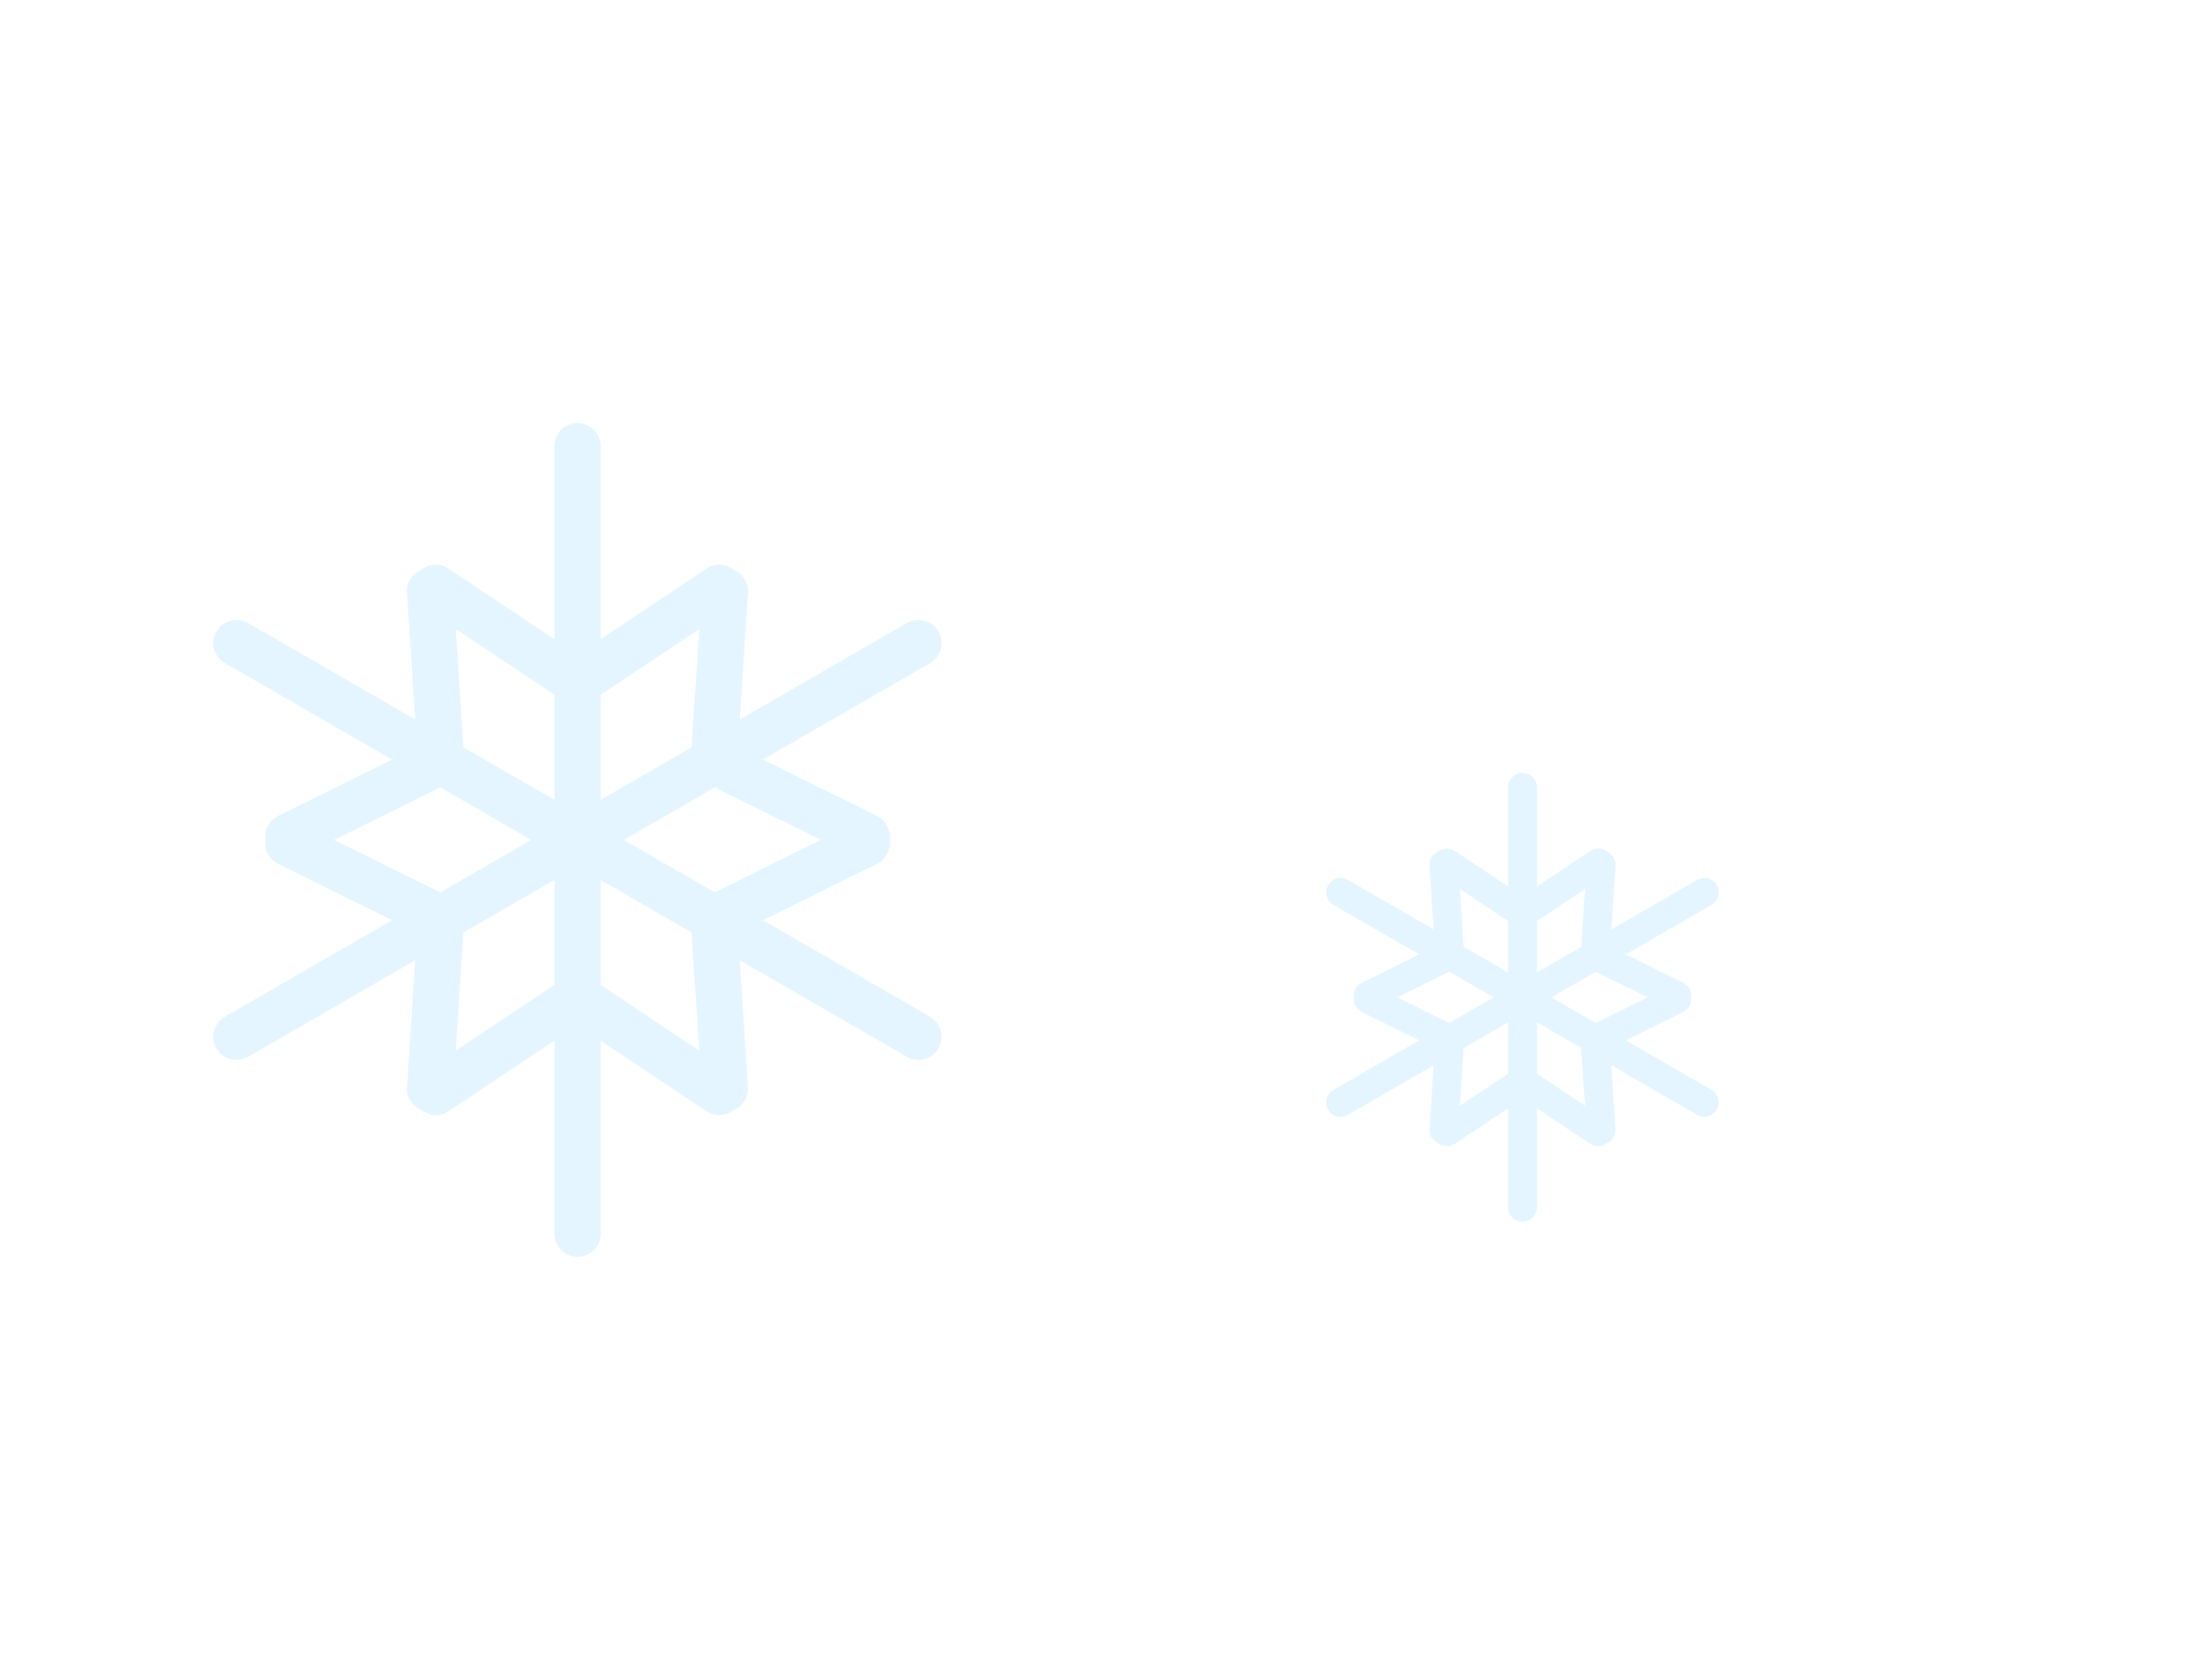
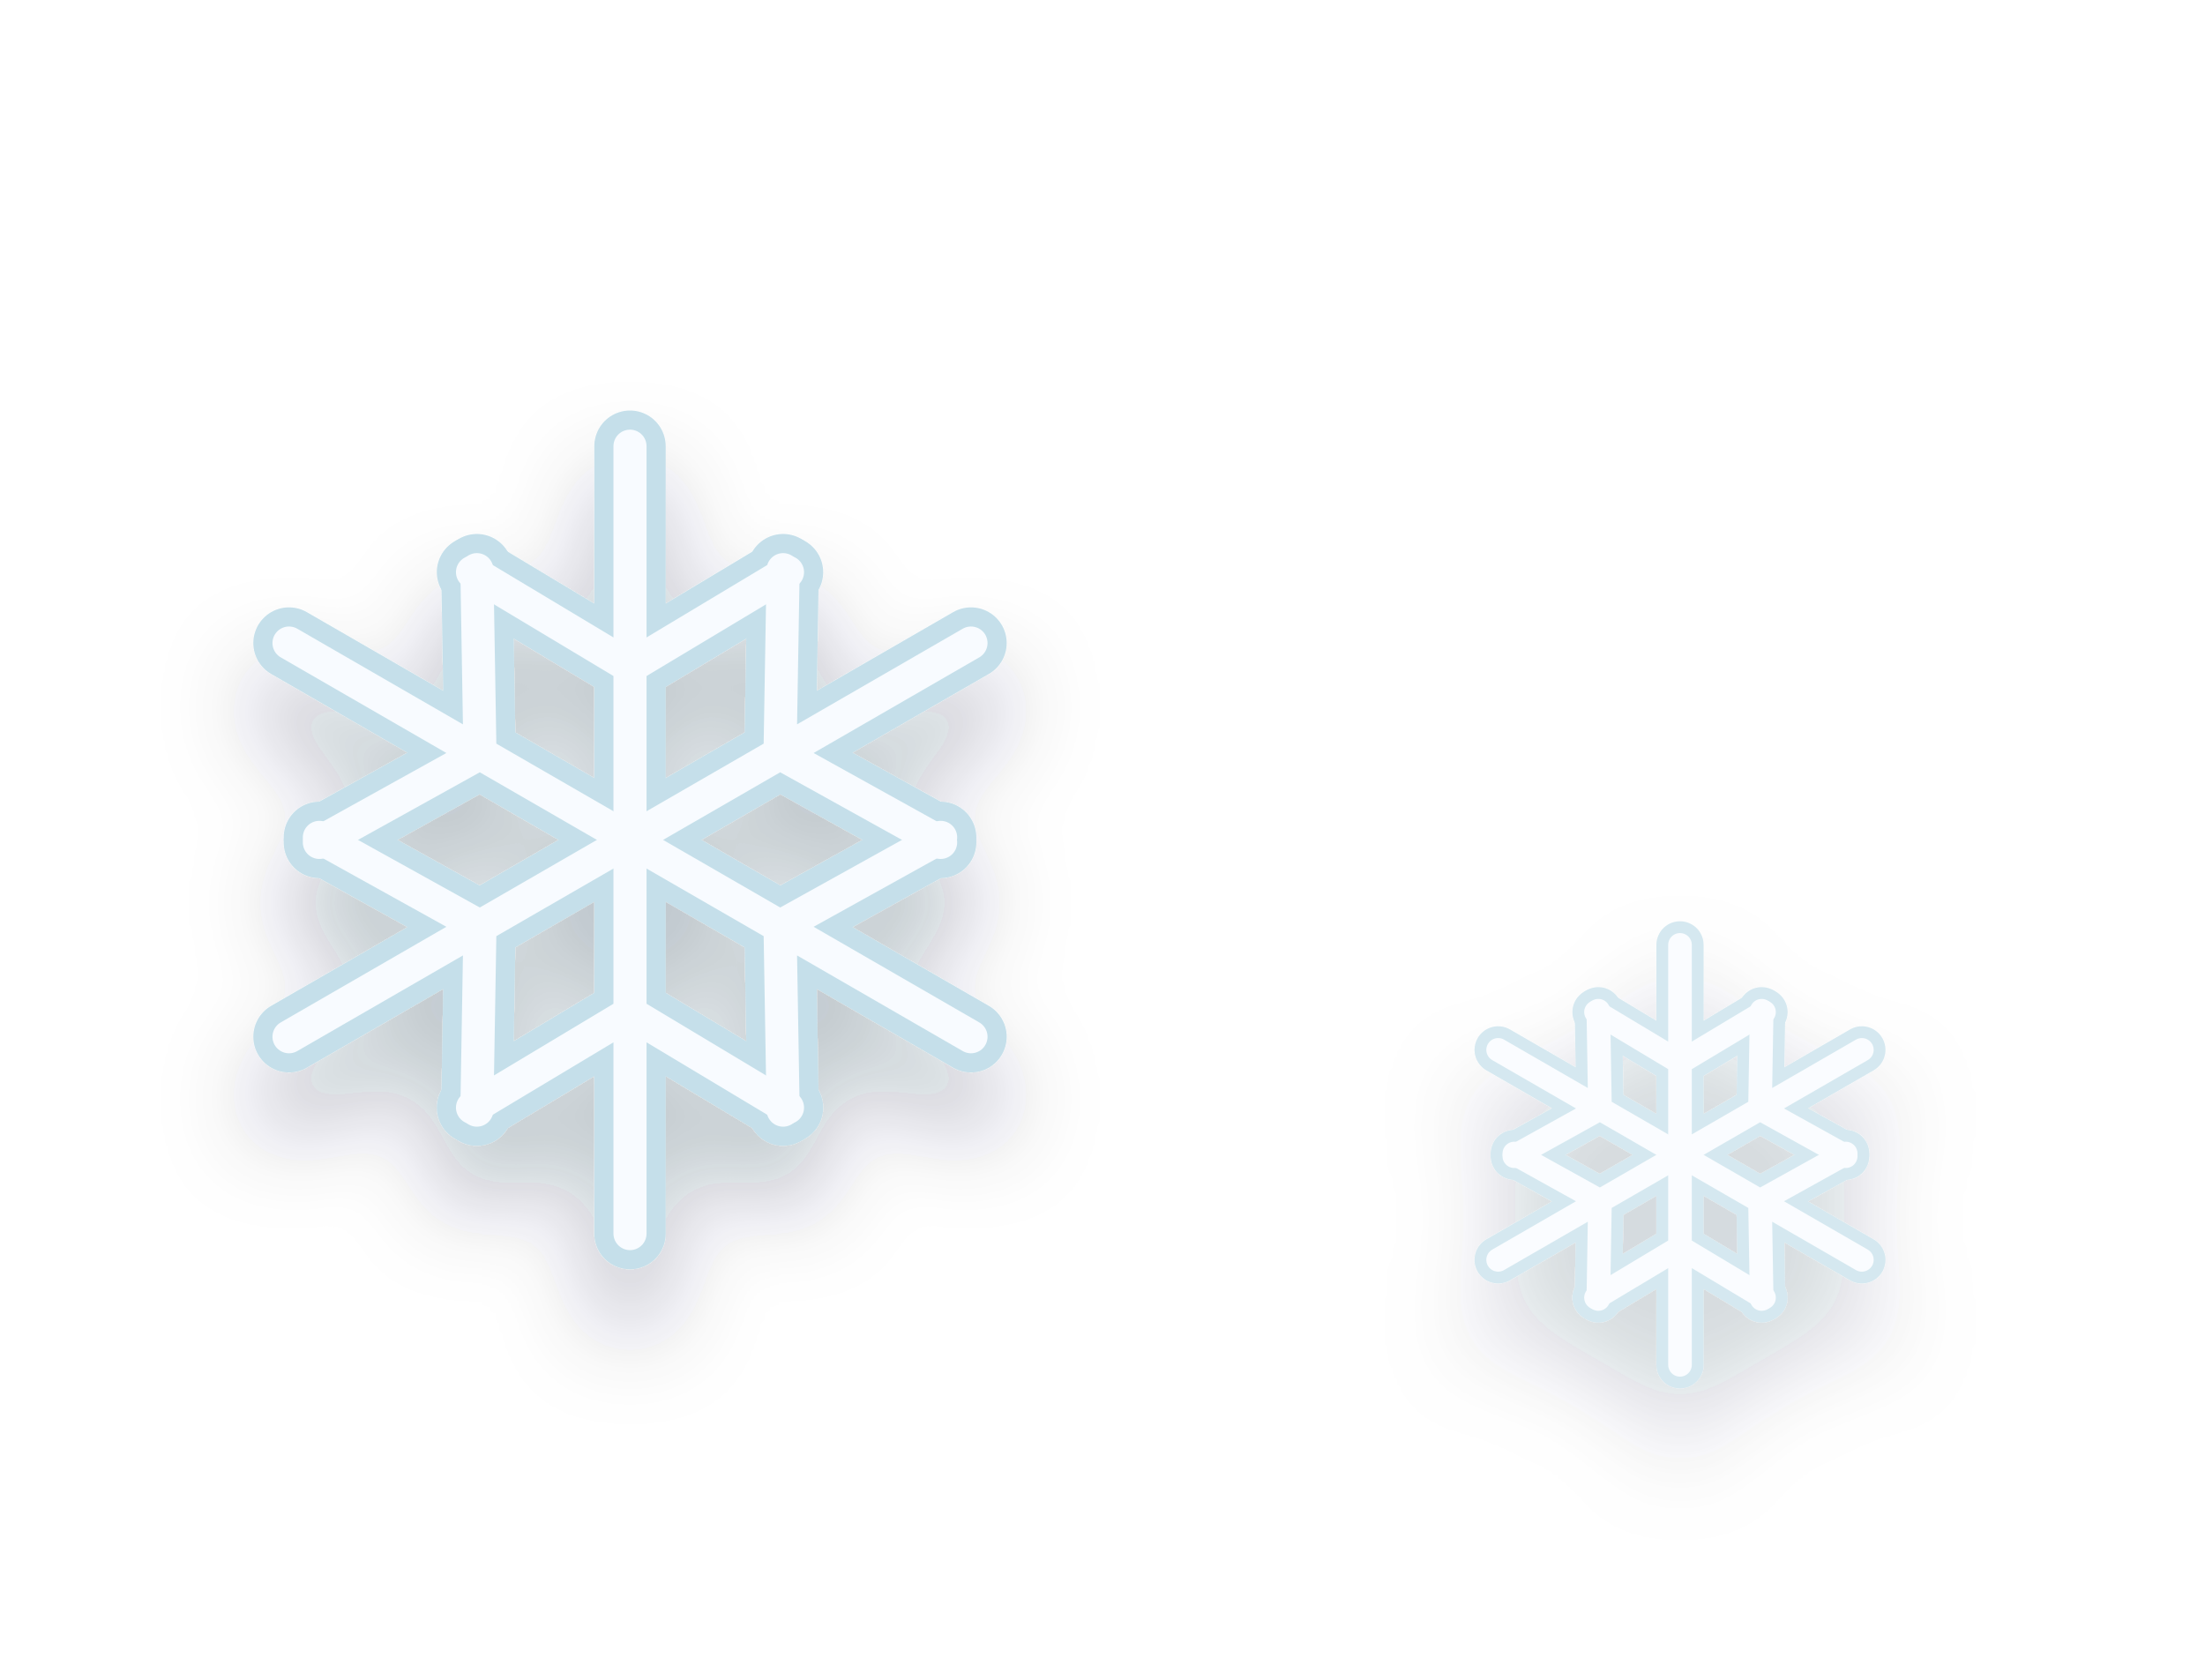
<svg xmlns="http://www.w3.org/2000/svg" width="42" height="32" viewBox="0 0 42 32">
-   <g transform="translate(11 16) rotate(0)" stroke="#E4F5FF" stroke-width="0.882" stroke-linecap="round" fill="none">
-     <path d="M0-7.5V7.5M-2.7-4.8L0-3 2.7-4.8M-2.7 4.8L0 3 2.7 4.8" transform="rotate(0)" />
-     <path d="M0-7.5V7.5M-2.7-4.8L0-3 2.7-4.8M-2.7 4.8L0 3 2.7 4.8" transform="rotate(60)" />
-     <path d="M0-7.5V7.5M-2.7-4.8L0-3 2.7-4.8M-2.7 4.8L0 3 2.7 4.8" transform="rotate(120)" />
+   <defs>
+     <linearGradient id="snow" x2=".4" y2="1">
+       <stop stop-color="#FFFFFF" />
+       <stop offset=".6" stop-color="#E9F4F8" />
+       <stop offset="1" stop-color="#94BDCD" />
+     </linearGradient>
+     <linearGradient id="gold">
+       <stop stop-color="#6C4923" />
+       <stop offset=".26" stop-color="#E5BC67" />
+       <stop offset=".55" stop-color="#FFDC88" />
+       <stop offset="1" stop-color="#8D612E" />
+     </linearGradient>
+     <linearGradient id="metal">
+       <stop stop-color="#101E24" />
+       <stop offset=".4" stop-color="#465355" />
+       <stop offset=".62" stop-color="#142128" />
+       <stop offset="1" stop-color="#0F1B20" />
+     </linearGradient>
+     <linearGradient id="pot">
+       <stop stop-color="#8D7960" />
+       <stop offset=".3" stop-color="#DDD0AC" />
+       <stop offset=".65" stop-color="#CBB992" />
+       <stop offset="1" stop-color="#8A7757" />
+     </linearGradient>
+     <radialGradient id="glow">
+       <stop stop-color="#FFFAD6" stop-opacity=".9" />
+       <stop offset=".2" stop-color="#FFD579" stop-opacity=".45" />
+       <stop offset="1" stop-color="#F4C76A" stop-opacity="0" />
+     </radialGradient>
+     <radialGradient id="berry" cx=".3" cy=".25">
+       <stop stop-color="#E28479" />
+       <stop offset=".35" stop-color="#B72E40" />
+       <stop offset="1" stop-color="#5E1825" />
+     </radialGradient>
+     <radialGradient id="bauble" cx=".3" cy=".25">
+       <stop stop-color="#FFFFFF" />
+       <stop offset=".2" stop-color="#E6EDF0" />
+       <stop offset=".65" stop-color="#A8B9BD" />
+       <stop offset=".82" stop-color="#F5E8DA" />
+       <stop offset="1" stop-color="#6E7472" />
+     </radialGradient>
+     <linearGradient id="gift">
+       <stop stop-color="#AF4744" />
+       <stop offset=".4" stop-color="#92272F" />
+       <stop offset="1" stop-color="#531B23" />
+     </linearGradient>
+     <filter id="shadow" x="-30%" y="-30%" width="160%" height="170%">
+       <feDropShadow dx="0" dy="1.2" stdDeviation=".9" flood-color="#082336" flood-opacity=".3" />
+     </filter>
+   </defs>
+   <g transform="translate(12 16)" opacity="0.9" filter="url(#shadow)">
+     <path d="M0-7.5V7.5M-3-5.1L0-3.3 3-5.1M-3 5.1L0 3.3 3 5.1" transform="rotate(0)" stroke="#BFDCE8" stroke-width="1.36" fill="none" stroke-linecap="round" />
+     <path d="M0-7.5V7.5M-3-5.1L0-3.3 3-5.1M-3 5.1L0 3.3 3 5.1" transform="rotate(60)" stroke="#BFDCE8" stroke-width="1.36" fill="none" stroke-linecap="round" />
+     <path d="M0-7.5V7.5M-3-5.1L0-3.3 3-5.1M-3 5.1L0 3.3 3 5.1" transform="rotate(120)" stroke="#BFDCE8" stroke-width="1.36" fill="none" stroke-linecap="round" />
+     <path d="M0-7.5V7.5M-3-5.1L0-3.3 3-5.1M-3 5.1L0 3.3 3 5.1" transform="rotate(0)" stroke="#F7FBFF" stroke-width="0.63" fill="none" stroke-linecap="round" />
+     <path d="M0-7.5V7.5M-3-5.1L0-3.3 3-5.1M-3 5.1L0 3.3 3 5.1" transform="rotate(60)" stroke="#F7FBFF" stroke-width="0.63" fill="none" stroke-linecap="round" />
+     <path d="M0-7.5V7.5M-3-5.1L0-3.3 3-5.1M-3 5.1L0 3.3 3 5.1" transform="rotate(120)" stroke="#F7FBFF" stroke-width="0.63" fill="none" stroke-linecap="round" />
  </g>
-   <g transform="translate(29 19) rotate(0)" stroke="#E4F5FF" stroke-width="0.55" stroke-linecap="round" fill="none">
-     <path d="M0-4V4M-1.44-2.56L0-1.6 1.44-2.56M-1.44 2.56L0 1.6 1.44 2.56" transform="rotate(0)" />
-     <path d="M0-4V4M-1.44-2.56L0-1.6 1.44-2.56M-1.44 2.56L0 1.6 1.44 2.56" transform="rotate(60)" />
-     <path d="M0-4V4M-1.44-2.56L0-1.6 1.44-2.56M-1.44 2.56L0 1.6 1.44 2.56" transform="rotate(120)" />
+   <g transform="translate(32 22)" opacity="0.65" filter="url(#shadow)">
+     <path d="M0-4V4M-1.6-2.72L0-1.76 1.6-2.72M-1.6 2.72L0 1.76 1.6 2.72" transform="rotate(0)" stroke="#BFDCE8" stroke-width="0.9" fill="none" stroke-linecap="round" />
+     <path d="M0-4V4M-1.6-2.72L0-1.76 1.6-2.72M-1.6 2.72L0 1.76 1.6 2.72" transform="rotate(60)" stroke="#BFDCE8" stroke-width="0.9" fill="none" stroke-linecap="round" />
+     <path d="M0-4V4M-1.6-2.72L0-1.76 1.6-2.72M-1.6 2.72L0 1.76 1.6 2.72" transform="rotate(120)" stroke="#BFDCE8" stroke-width="0.9" fill="none" stroke-linecap="round" />
+     <path d="M0-4V4M-1.6-2.72L0-1.76 1.6-2.72M-1.6 2.72L0 1.76 1.6 2.72" transform="rotate(0)" stroke="#F7FBFF" stroke-width="0.45" fill="none" stroke-linecap="round" />
+     <path d="M0-4V4M-1.6-2.72L0-1.76 1.6-2.72M-1.6 2.72L0 1.76 1.6 2.72" transform="rotate(60)" stroke="#F7FBFF" stroke-width="0.45" fill="none" stroke-linecap="round" />
+     <path d="M0-4V4M-1.6-2.72L0-1.76 1.6-2.72M-1.6 2.72L0 1.76 1.6 2.72" transform="rotate(120)" stroke="#F7FBFF" stroke-width="0.45" fill="none" stroke-linecap="round" />
  </g>
</svg>
